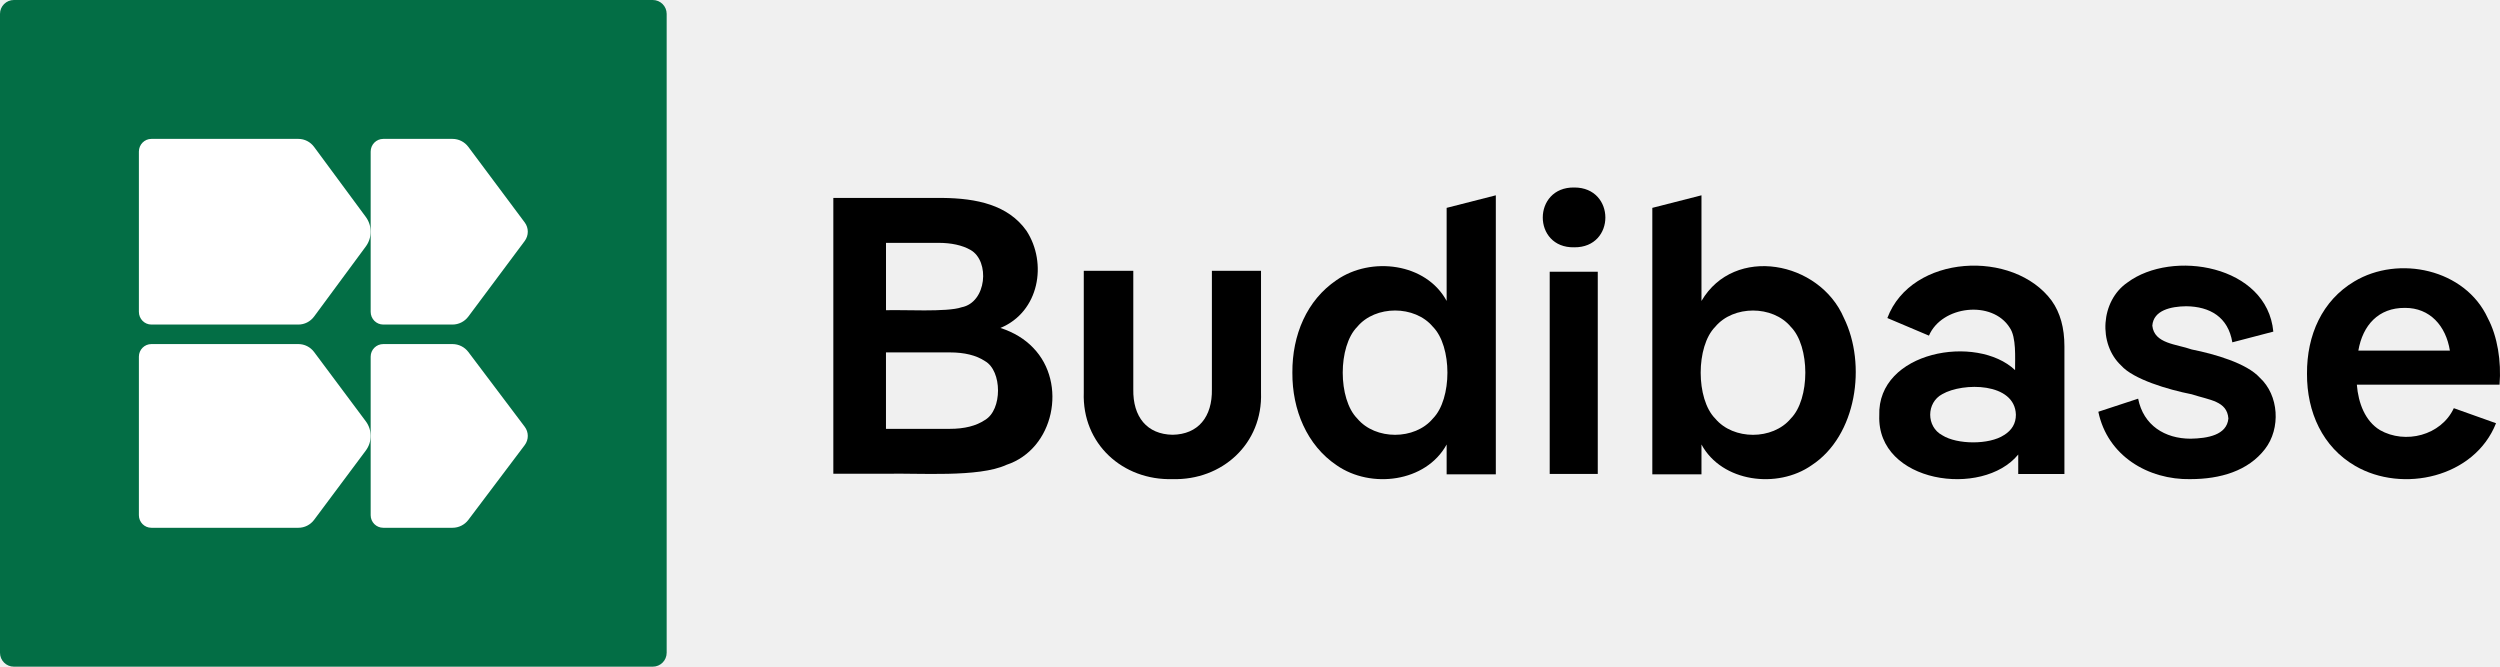
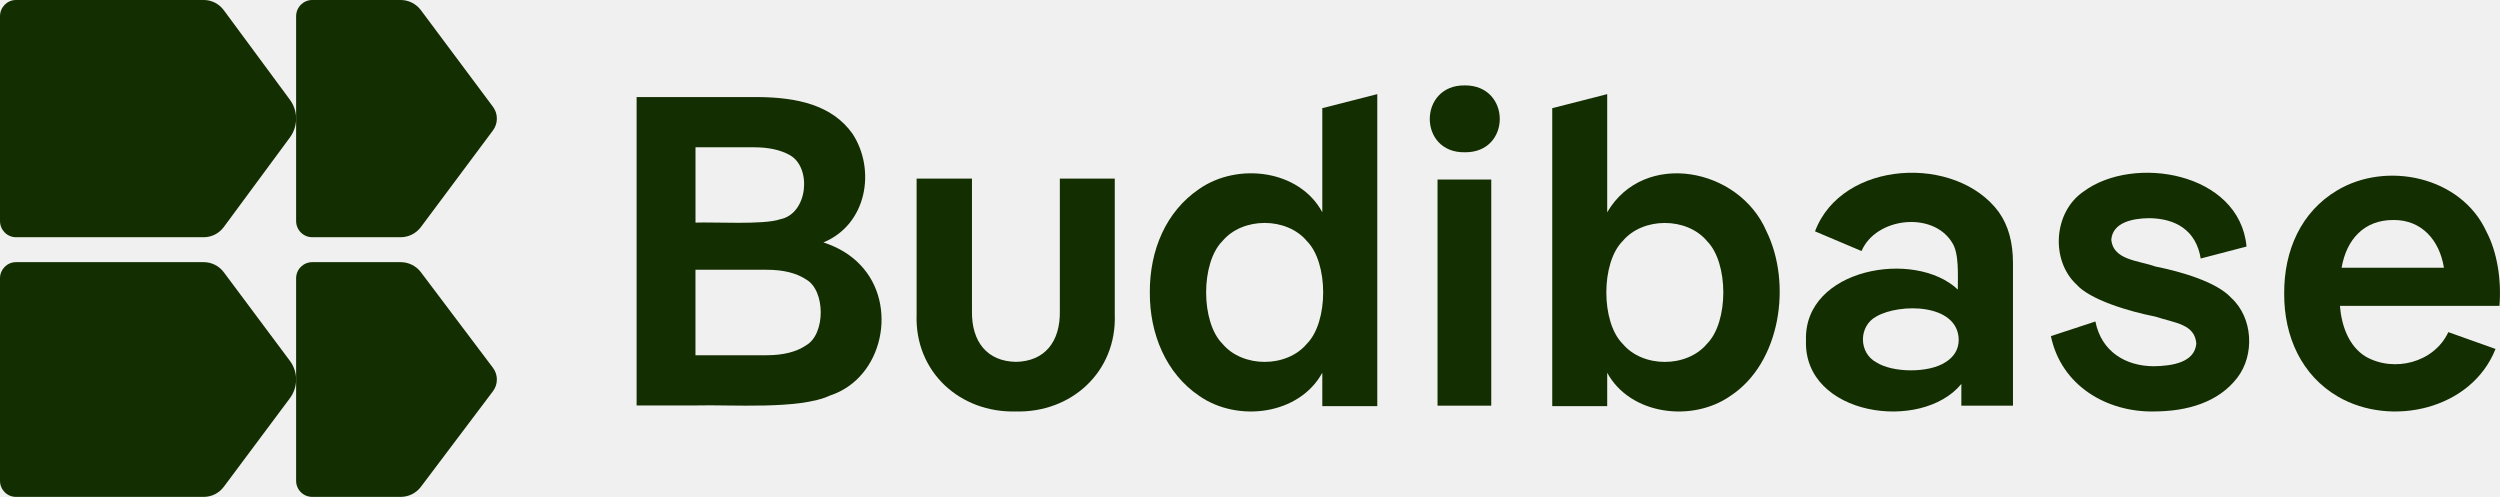
- <svg xmlns="http://www.w3.org/2000/svg" width="180" height="48" viewBox="0 0 180 48" fill="none">
-   <rect width="48" height="48" rx="1" fill="#036E45" />
-   <path d="M10 10.915V22.452C10 22.959 10.403 23.368 10.899 23.368H21.483C21.927 23.368 22.345 23.155 22.613 22.793L26.339 17.745C26.803 17.116 26.803 16.251 26.339 15.621L22.613 10.575C22.345 10.214 21.928 10 21.483 10H10.899C10.403 10 10 10.41 10 10.915Z" fill="white" />
-   <path d="M26.688 10.915V22.452C26.688 22.959 27.094 23.368 27.596 23.368H32.579C33.027 23.368 33.45 23.155 33.72 22.793L37.779 17.351C38.075 16.955 38.075 16.41 37.779 16.015L33.72 10.575C33.45 10.214 33.029 10 32.579 10H27.596C27.093 10 26.688 10.41 26.688 10.915Z" fill="white" />
-   <path d="M10 25.68V37.095C10 37.596 10.403 38 10.899 38H21.483C21.927 38 22.345 37.79 22.613 37.432L26.339 32.438C26.803 31.815 26.803 30.959 26.339 30.336L22.613 25.342C22.345 24.985 21.928 24.773 21.483 24.773H10.899C10.402 24.773 10 25.179 10 25.679V25.68Z" fill="white" />
-   <path d="M26.688 25.681V37.095C26.688 37.596 27.094 38 27.596 38H32.579C33.027 38 33.45 37.79 33.72 37.432L37.779 32.048C38.075 31.656 38.075 31.117 37.779 30.726L33.72 25.342C33.45 24.985 33.029 24.773 32.579 24.773H27.596C27.093 24.773 26.688 25.179 26.688 25.679V25.681Z" fill="white" />
-   <path d="M74.394 25.046C73.779 24.402 72.991 23.925 72.031 23.612C74.833 22.452 75.42 18.943 73.909 16.62C72.581 14.743 70.31 14.279 67.867 14.251C65.689 14.255 62.155 14.248 60 14.251V34.111C60.855 34.111 62.969 34.111 63.79 34.111C66.098 34.048 70.468 34.396 72.454 33.472C75.902 32.343 76.864 27.588 74.392 25.046H74.394ZM67.553 17.485C68.503 17.485 69.278 17.655 69.877 17.995C71.295 18.799 71.04 21.778 69.235 22.123C68.208 22.489 64.935 22.288 63.792 22.336V17.485H67.553ZM70.916 30.238C70.289 30.664 69.443 30.877 68.379 30.877H63.79V25.373H68.379C69.442 25.373 70.289 25.581 70.916 25.997C72.167 26.701 72.174 29.519 70.916 30.238Z" fill="black" />
-   <path d="M84.427 34.497C80.847 34.598 77.9 31.97 78.032 28.253V19.5H81.597V28.025C81.561 30.017 82.583 31.273 84.427 31.303C86.271 31.273 87.293 30.017 87.256 28.025V19.5H90.793V28.253C90.927 31.955 87.985 34.594 84.426 34.497H84.427Z" fill="black" />
-   <path d="M104.158 14.966V21.668C102.68 18.929 98.719 18.445 96.238 20.163C94.084 21.618 93.035 24.125 93.051 26.831C93.034 29.507 94.097 32.058 96.238 33.499C98.71 35.22 102.674 34.722 104.158 32.004V34.154H107.699V14.062L104.158 14.966ZM103.166 30.137C101.865 31.696 99.026 31.696 97.726 30.137C96.327 28.733 96.327 24.931 97.726 23.526C99.026 21.967 101.865 21.967 103.166 23.526C104.564 24.93 104.564 28.732 103.166 30.137Z" fill="black" />
-   <path d="M113.349 17.806C110.317 17.874 110.33 13.449 113.349 13.5C116.327 13.492 116.339 17.833 113.349 17.806ZM115.039 19.563V34.125H111.579V19.563H115.039Z" fill="black" />
-   <path d="M132.758 22.886C131.007 18.795 124.874 17.624 122.506 21.669V14.062L118.967 14.966V34.154H122.506V32.004C123.981 34.724 127.982 35.219 130.436 33.499C133.687 31.375 134.413 26.242 132.758 22.885V22.886ZM128.935 30.138C127.635 31.697 124.798 31.697 123.498 30.138C122.1 28.735 122.1 24.933 123.498 23.528C124.798 21.969 127.635 21.969 128.935 23.528C130.333 24.931 130.333 28.733 128.935 30.138Z" fill="black" />
-   <path d="M147.73 21.662C144.99 17.928 137.616 18.296 135.889 22.898L138.885 24.166C139.803 22.01 143.444 21.585 144.702 23.596C145.184 24.285 145.08 25.761 145.085 26.648C142.323 24.03 135.157 25.28 135.308 29.915C135.129 34.782 142.744 35.867 145.313 32.725V34.127H148.638V24.934C148.638 23.606 148.335 22.514 147.728 21.662H147.73ZM144.291 31.324C143.232 32.03 140.912 32.017 139.843 31.338C138.685 30.724 138.685 28.994 139.843 28.379C141.332 27.521 145.078 27.528 145.144 29.86C145.144 30.486 144.859 30.974 144.291 31.326V31.324Z" fill="black" />
-   <path d="M157.721 34.499C154.664 34.553 151.739 32.826 151.08 29.646L153.946 28.704C154.325 30.627 155.872 31.584 157.719 31.586C158.933 31.564 160.334 31.334 160.444 30.13C160.348 28.868 159.092 28.81 157.805 28.389C156.09 28.052 153.598 27.306 152.725 26.319C151.056 24.764 151.238 21.665 153.179 20.338C156.392 17.943 163.229 19.081 163.679 23.877L160.728 24.648C160.427 22.819 159.105 22.069 157.409 22.05C156.304 22.063 155.047 22.337 154.967 23.449C155.105 24.757 156.717 24.77 157.805 25.162C159.467 25.491 161.776 26.163 162.7 27.189C164.092 28.459 164.221 30.851 163.083 32.327C161.861 33.919 159.844 34.495 157.719 34.497L157.721 34.499Z" fill="black" />
-   <path d="M179.119 22.901C177.496 19.373 172.701 18.348 169.506 20.266C167.195 21.646 166.088 24.12 166.104 26.906C166.088 29.683 167.235 32.191 169.576 33.547C172.981 35.526 178.166 34.386 179.714 30.472L176.675 29.389C175.756 31.361 173.174 32.001 171.354 30.966C170.289 30.314 169.798 29.026 169.693 27.696H179.967C180.104 26.023 179.82 24.217 179.119 22.903V22.901ZM173.162 22.168C174.952 22.161 176.107 23.461 176.391 25.241H169.801C170.117 23.42 171.247 22.15 173.162 22.168Z" fill="black" />
+ <svg xmlns="http://www.w3.org/2000/svg" width="161" height="32" viewBox="0 0 161 32" fill="none">
+   <path d="M0 1.046V14.231C0 14.809 0.46 15.277 1.027 15.277H13.123C13.63 15.277 14.108 15.034 14.413 14.62L18.671 8.851C19.202 8.132 19.202 7.143 18.671 6.424L14.413 0.657C14.108 0.244 13.631 0 13.123 0H1.027C0.46 0 0 0.469 0 1.046Z" fill="#132E00" />
+   <path d="M19.07 1.046V14.231C19.07 14.809 19.535 15.277 20.108 15.277H25.803C26.315 15.277 26.799 15.034 27.107 14.62L31.745 8.401C32.083 7.948 32.083 7.325 31.745 6.874L27.107 0.657C26.799 0.244 26.317 0 25.803 0H20.108C19.534 0 19.07 0.469 19.07 1.046Z" fill="#132E00" />
+   <path d="M0 17.919V30.964C0 31.536 0.46 31.999 1.027 31.999H13.123C13.63 31.999 14.108 31.759 14.413 31.349L18.671 25.642C19.202 24.93 19.202 23.952 18.671 23.24L14.413 17.533C14.108 17.124 13.631 16.883 13.123 16.883H1.027C0.459 16.883 0 17.347 0 17.918V17.919Z" fill="#132E00" />
+   <path d="M19.07 17.92V30.964C19.07 31.536 19.535 31.999 20.108 31.999H25.803C26.315 31.999 26.799 31.759 27.107 31.349L31.745 25.196C32.083 24.748 32.083 24.132 31.745 23.685L27.107 17.533C26.799 17.124 26.317 16.883 25.803 16.883H20.108C19.534 16.883 19.07 17.347 19.07 17.918V17.92Z" fill="#132E00" />
+   <path d="M55.392 17.046C54.778 16.402 53.989 15.925 53.029 15.612C55.831 14.452 56.418 10.943 54.907 8.62C53.579 6.743 51.308 6.279 48.865 6.251C46.687 6.255 43.153 6.248 40.998 6.251V26.111C41.853 26.111 43.967 26.111 44.788 26.111C47.096 26.048 51.466 26.396 53.452 25.472C56.9 24.343 57.862 19.588 55.391 17.046H55.392ZM48.551 9.485C49.501 9.485 50.276 9.655 50.875 9.995C52.293 10.799 52.038 13.778 50.233 14.123C49.206 14.489 45.933 14.288 44.79 14.336V9.485H48.551ZM51.914 22.238C51.287 22.664 50.441 22.877 49.377 22.877H44.788V17.373H49.377C50.44 17.373 51.287 17.581 51.914 17.997C53.165 18.701 53.173 21.519 51.914 22.238Z" fill="#132E00" />
+   <path d="M65.425 26.497C61.845 26.598 58.898 23.97 59.03 20.253V11.5H62.595V20.025C62.559 22.017 63.581 23.273 65.425 23.303C67.269 23.273 68.291 22.017 68.254 20.025V11.5H71.791V20.253C71.925 23.955 68.983 26.594 65.424 26.497H65.425Z" fill="#132E00" />
+   <path d="M85.156 6.966V13.668C83.678 10.929 79.717 10.445 77.236 12.163C75.082 13.618 74.033 16.125 74.049 18.831C74.032 21.507 75.095 24.058 77.236 25.499C79.709 27.22 83.672 26.722 85.156 24.004V26.154H88.697V6.062L85.156 6.966ZM84.164 22.137C82.863 23.696 80.025 23.696 78.724 22.137C77.325 20.733 77.325 16.931 78.724 15.526C80.025 13.967 82.863 13.967 84.164 15.526C85.562 16.93 85.562 20.732 84.164 22.137Z" fill="#132E00" />
+   <path d="M94.347 9.806C91.315 9.874 91.328 5.449 94.347 5.5C97.326 5.492 97.337 9.833 94.347 9.806ZM96.037 11.563V26.125H92.577V11.563H96.037Z" fill="#132E00" />
+   <path d="M113.756 14.886C112.005 10.795 105.872 9.624 103.504 13.669V6.062L99.965 6.966V26.154H103.504V24.004C104.979 26.724 108.98 27.219 111.434 25.499C114.685 23.375 115.411 18.242 113.756 14.885V14.886ZM109.933 22.138C108.633 23.697 105.796 23.697 104.496 22.138C103.098 20.735 103.098 16.933 104.496 15.528C105.796 13.969 108.633 13.969 109.933 15.528C111.331 16.931 111.331 20.733 109.933 22.138Z" fill="#132E00" />
+   <path d="M128.728 13.662C125.988 9.928 118.615 10.296 116.887 14.899L119.883 16.166C120.801 14.01 124.442 13.585 125.7 15.596C126.182 16.285 126.078 17.761 126.084 18.648C123.321 16.03 116.155 17.28 116.306 21.915C116.127 26.782 123.742 27.867 126.311 24.725V26.127H129.636V16.934C129.636 15.606 129.333 14.514 128.726 13.662H128.728ZM125.289 23.324C124.23 24.03 121.91 24.017 120.841 23.338C119.684 22.724 119.684 20.994 120.841 20.379C122.331 19.521 126.076 19.528 126.142 21.86C126.142 22.486 125.857 22.974 125.289 23.326V23.324Z" fill="#132E00" />
+   <path d="M138.719 26.499C135.662 26.553 132.737 24.826 132.078 21.646L134.944 20.704C135.323 22.627 136.87 23.584 138.718 23.586C139.931 23.564 141.332 23.334 141.443 22.13C141.346 20.868 140.09 20.81 138.803 20.389C137.088 20.052 134.596 19.306 133.723 18.319C132.054 16.764 132.236 13.665 134.177 12.338C137.39 9.943 144.227 11.081 144.677 15.877L141.726 16.648C141.426 14.819 140.103 14.069 138.407 14.05C137.302 14.063 136.045 14.337 135.966 15.449C136.103 16.757 137.716 16.77 138.803 17.162C140.465 17.491 142.774 18.163 143.698 19.189C145.09 20.459 145.219 22.851 144.081 24.327C142.859 25.919 140.842 26.494 138.718 26.497L138.719 26.499Z" fill="#132E00" />
+   <path d="M160.118 14.901C158.494 11.373 153.699 10.348 150.504 12.266C148.193 13.646 147.086 16.12 147.102 18.906C147.086 21.683 148.233 24.191 150.574 25.547C153.979 27.526 159.164 26.386 160.712 22.472L157.673 21.389C156.754 23.361 154.172 24.001 152.352 22.966C151.287 22.314 150.796 21.026 150.691 19.696H160.965C161.102 18.023 160.818 16.217 160.118 14.903V14.901ZM154.16 14.168C155.95 14.161 157.105 15.461 157.389 17.241H150.799C151.115 15.42 152.245 14.15 154.16 14.168Z" fill="#132E00" />
</svg>
